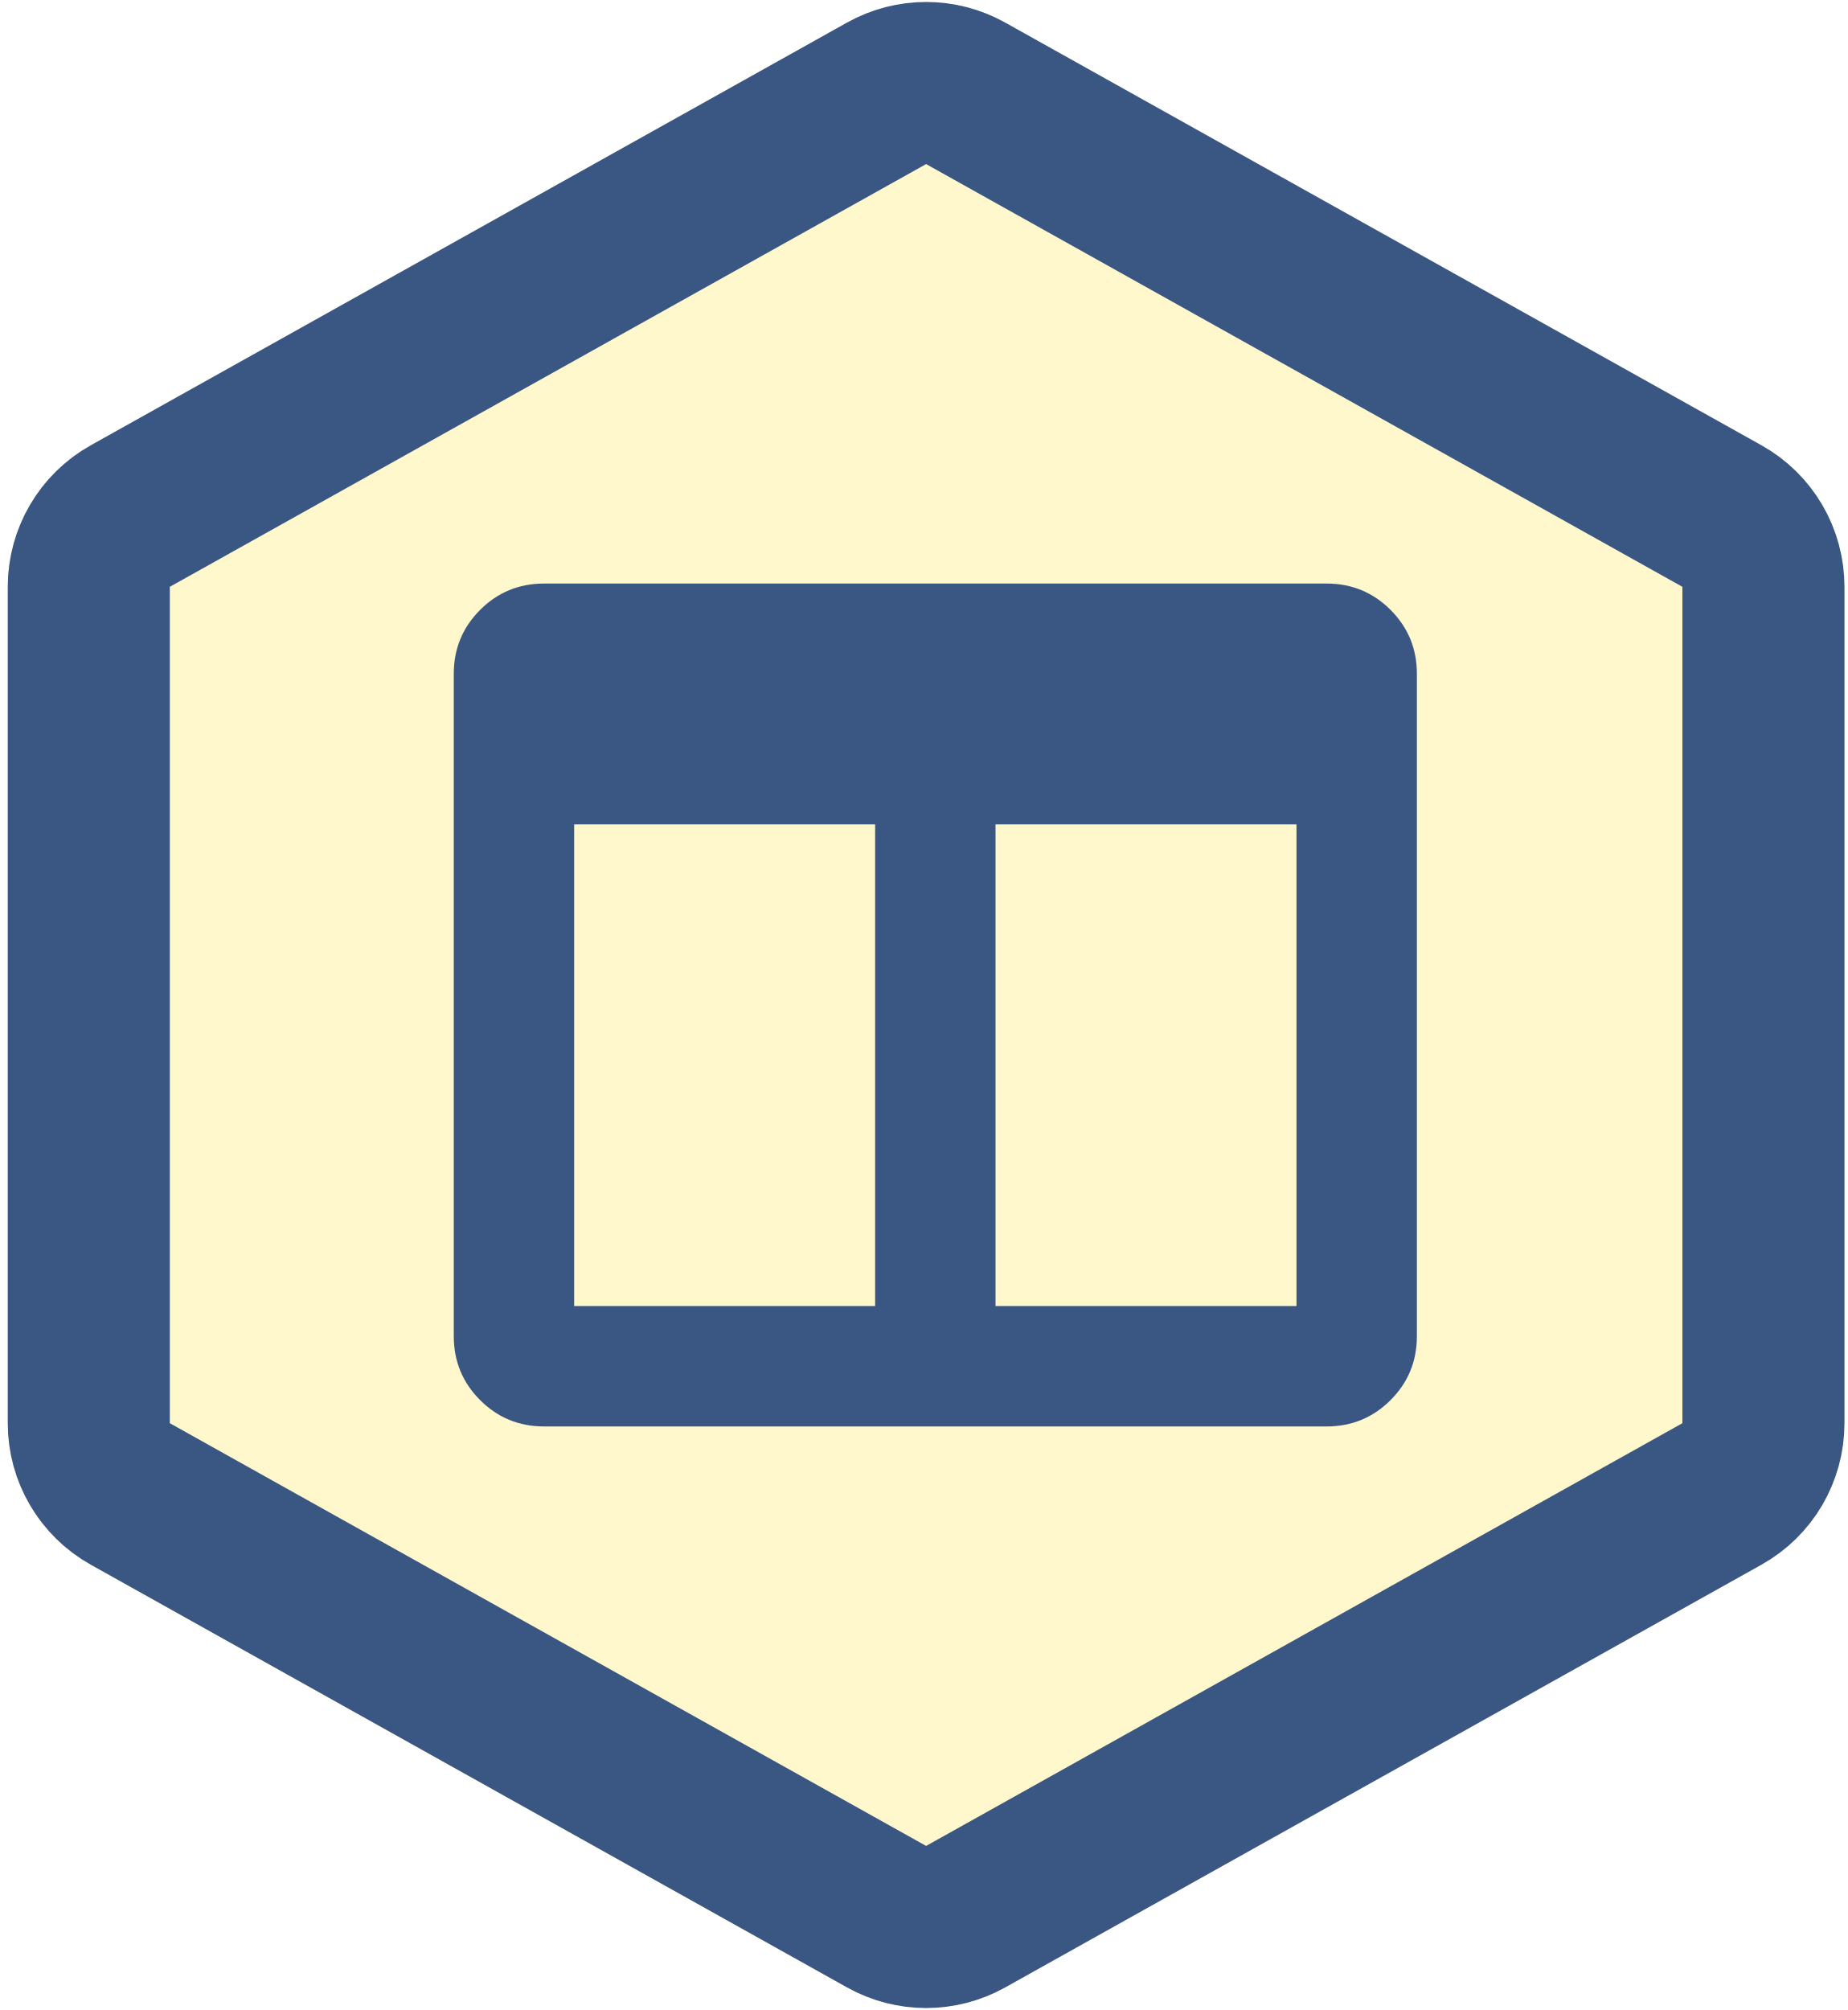
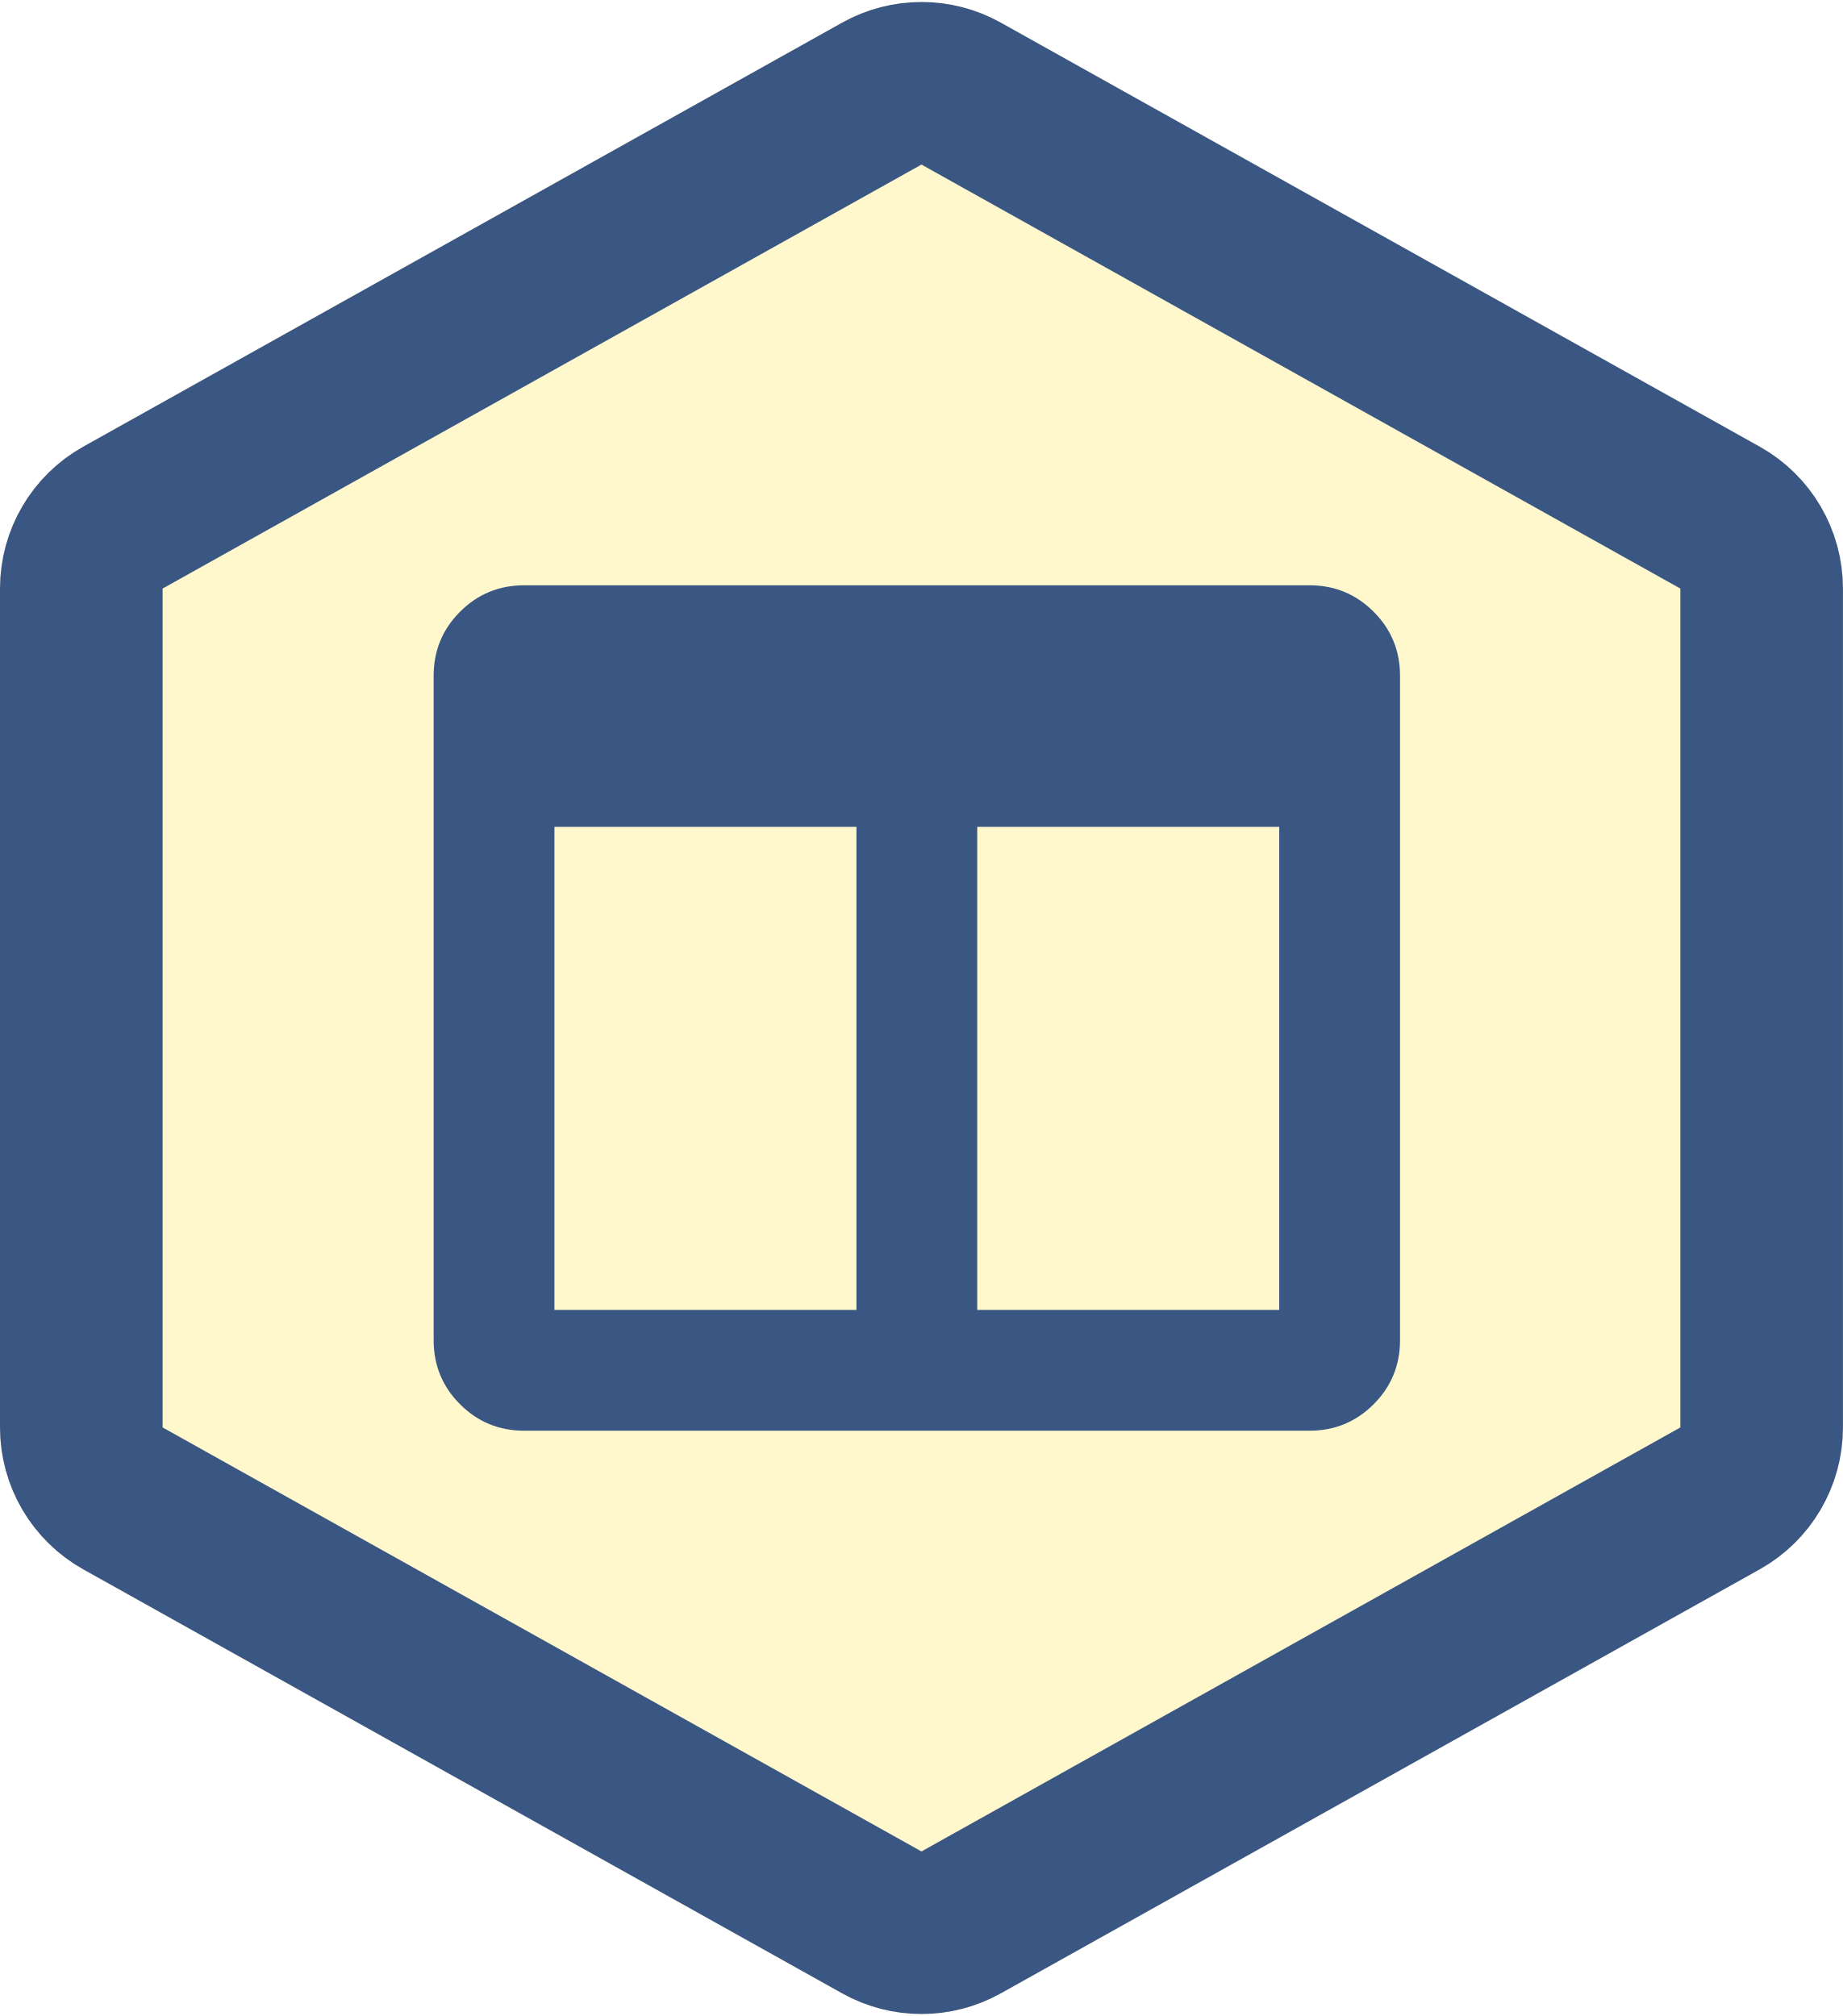
- <svg xmlns="http://www.w3.org/2000/svg" xmlns:xlink="http://www.w3.org/1999/xlink" width="171px" height="186px" viewBox="0 0 171 186" version="1.1">
+ <svg xmlns="http://www.w3.org/2000/svg" xmlns:xlink="http://www.w3.org/1999/xlink" width="170px" height="186px" viewBox="0 0 170 186" version="1.1">
  <defs>
-     <path d="M93.035,4.089 L163.035,43.207 C167.779,45.858 170.718,50.867 170.718,56.301 L170.718,133.699 C170.718,139.133 167.779,144.142 163.035,146.793 L93.035,185.911 C88.488,188.452 82.948,188.452 78.401,185.911 L8.401,146.793 C3.657,144.142 0.718,139.133 0.718,133.699 L0.718,56.301 C0.718,50.867 3.657,45.858 8.401,43.207 L78.401,4.089 C82.948,1.548 88.488,1.548 93.035,4.089 Z" id="path-1" />
+     <path d="M92.317,4.089 L162.317,43.207 C167.061,45.858 170,50.867 170,56.301 L170,133.699 C170,139.133 167.061,144.142 162.317,146.793 L92.317,185.911 C87.77,188.452 82.23,188.452 77.683,185.911 L7.683,146.793 C2.939,144.142 6.75015599e-14,139.133 6.75015599e-14,133.699 L6.03961325e-14,56.301 C5.5067062e-14,50.867 2.939,45.858 7.683,43.207 L77.683,4.089 C82.23,1.548 87.77,1.548 92.317,4.089 Z" id="path-1" />
  </defs>
-   <g id="Hexagons" stroke="none" stroke-width="1" fill="none" fill-rule="evenodd" transform="translate(-1093, -877)">
+   <g id="Hexagons" stroke="none" stroke-width="1" fill="none" fill-rule="evenodd" transform="translate(-1094, -877)">
    <g id="pinax-templates" transform="translate(1093, 875)">
-       <g>
+       <g transform="translate(1, 0)">
        <g id="-Badge">
          <use fill="#FFF8CD" fill-rule="evenodd" xlink:href="#path-1" />
-           <path stroke="#3A5683" stroke-width="15" d="M89.377,10.636 C87.103,9.366 84.333,9.366 82.059,10.636 L12.059,49.754 C9.687,51.079 8.218,53.584 8.218,56.301 L8.218,133.699 C8.218,136.416 9.687,138.921 12.059,140.246 L82.059,179.364 C84.333,180.634 87.103,180.634 89.377,179.364 L159.377,140.246 C161.748,138.921 163.218,136.416 163.218,133.699 L163.218,56.301 C163.218,53.584 161.748,51.079 159.377,49.754 L89.377,10.636 Z" />
+           <path stroke="#3A5683" stroke-width="15" d="M88.659,10.636 C86.385,9.366 83.615,9.366 81.341,10.636 L11.341,49.754 C8.97,51.079 7.5,53.584 7.5,56.301 L7.5,133.699 C7.5,136.416 8.97,138.921 11.341,140.246 L81.341,179.364 C83.615,180.634 86.385,180.634 88.659,179.364 L158.659,140.246 C161.03,138.921 162.5,136.416 162.5,133.699 L162.5,56.301 C162.5,53.584 161.03,51.079 158.659,49.754 L88.659,10.636 Z" />
        </g>
-         <path d="M122.786,56 C125.107,56 127.081,56.813 128.706,58.438 C130.331,60.062 131.143,62.036 131.143,64.357 L131.143,125.643 C131.143,127.964 130.331,129.938 128.706,131.562 C127.081,133.187 125.107,134 122.786,134 L50.357,134 C48.036,134 46.063,133.187 44.438,131.562 C42.813,129.938 42,127.964 42,125.643 L42,64.357 C42,62.036 42.813,60.062 44.438,58.438 C46.063,56.813 48.036,56 50.357,56 L122.786,56 Z M81,122.857 L81,78.286 L53.143,78.286 L53.143,122.857 L81,122.857 Z M120,122.857 L120,78.286 L92.143,78.286 L92.143,122.857 L120,122.857 Z" id="Icon" fill="#3A5683" />
+         <path d="M120.786,56 C123.107,56 125.081,56.813 126.706,58.438 C128.331,60.062 129.143,62.036 129.143,64.357 L129.143,125.643 C129.143,127.964 128.331,129.938 126.706,131.562 C125.081,133.187 123.107,134 120.786,134 L48.357,134 C46.036,134 44.063,133.187 42.438,131.562 C40.813,129.938 40,127.964 40,125.643 L40,64.357 C40,62.036 40.813,60.062 42.438,58.438 C44.063,56.813 46.036,56 48.357,56 L120.786,56 Z M79,122.857 L79,78.286 L51.143,78.286 L51.143,122.857 L79,122.857 Z M118,122.857 L118,78.286 L90.143,78.286 L90.143,122.857 L118,122.857 Z" id="Icon" fill="#3A5683" />
      </g>
    </g>
  </g>
</svg>
